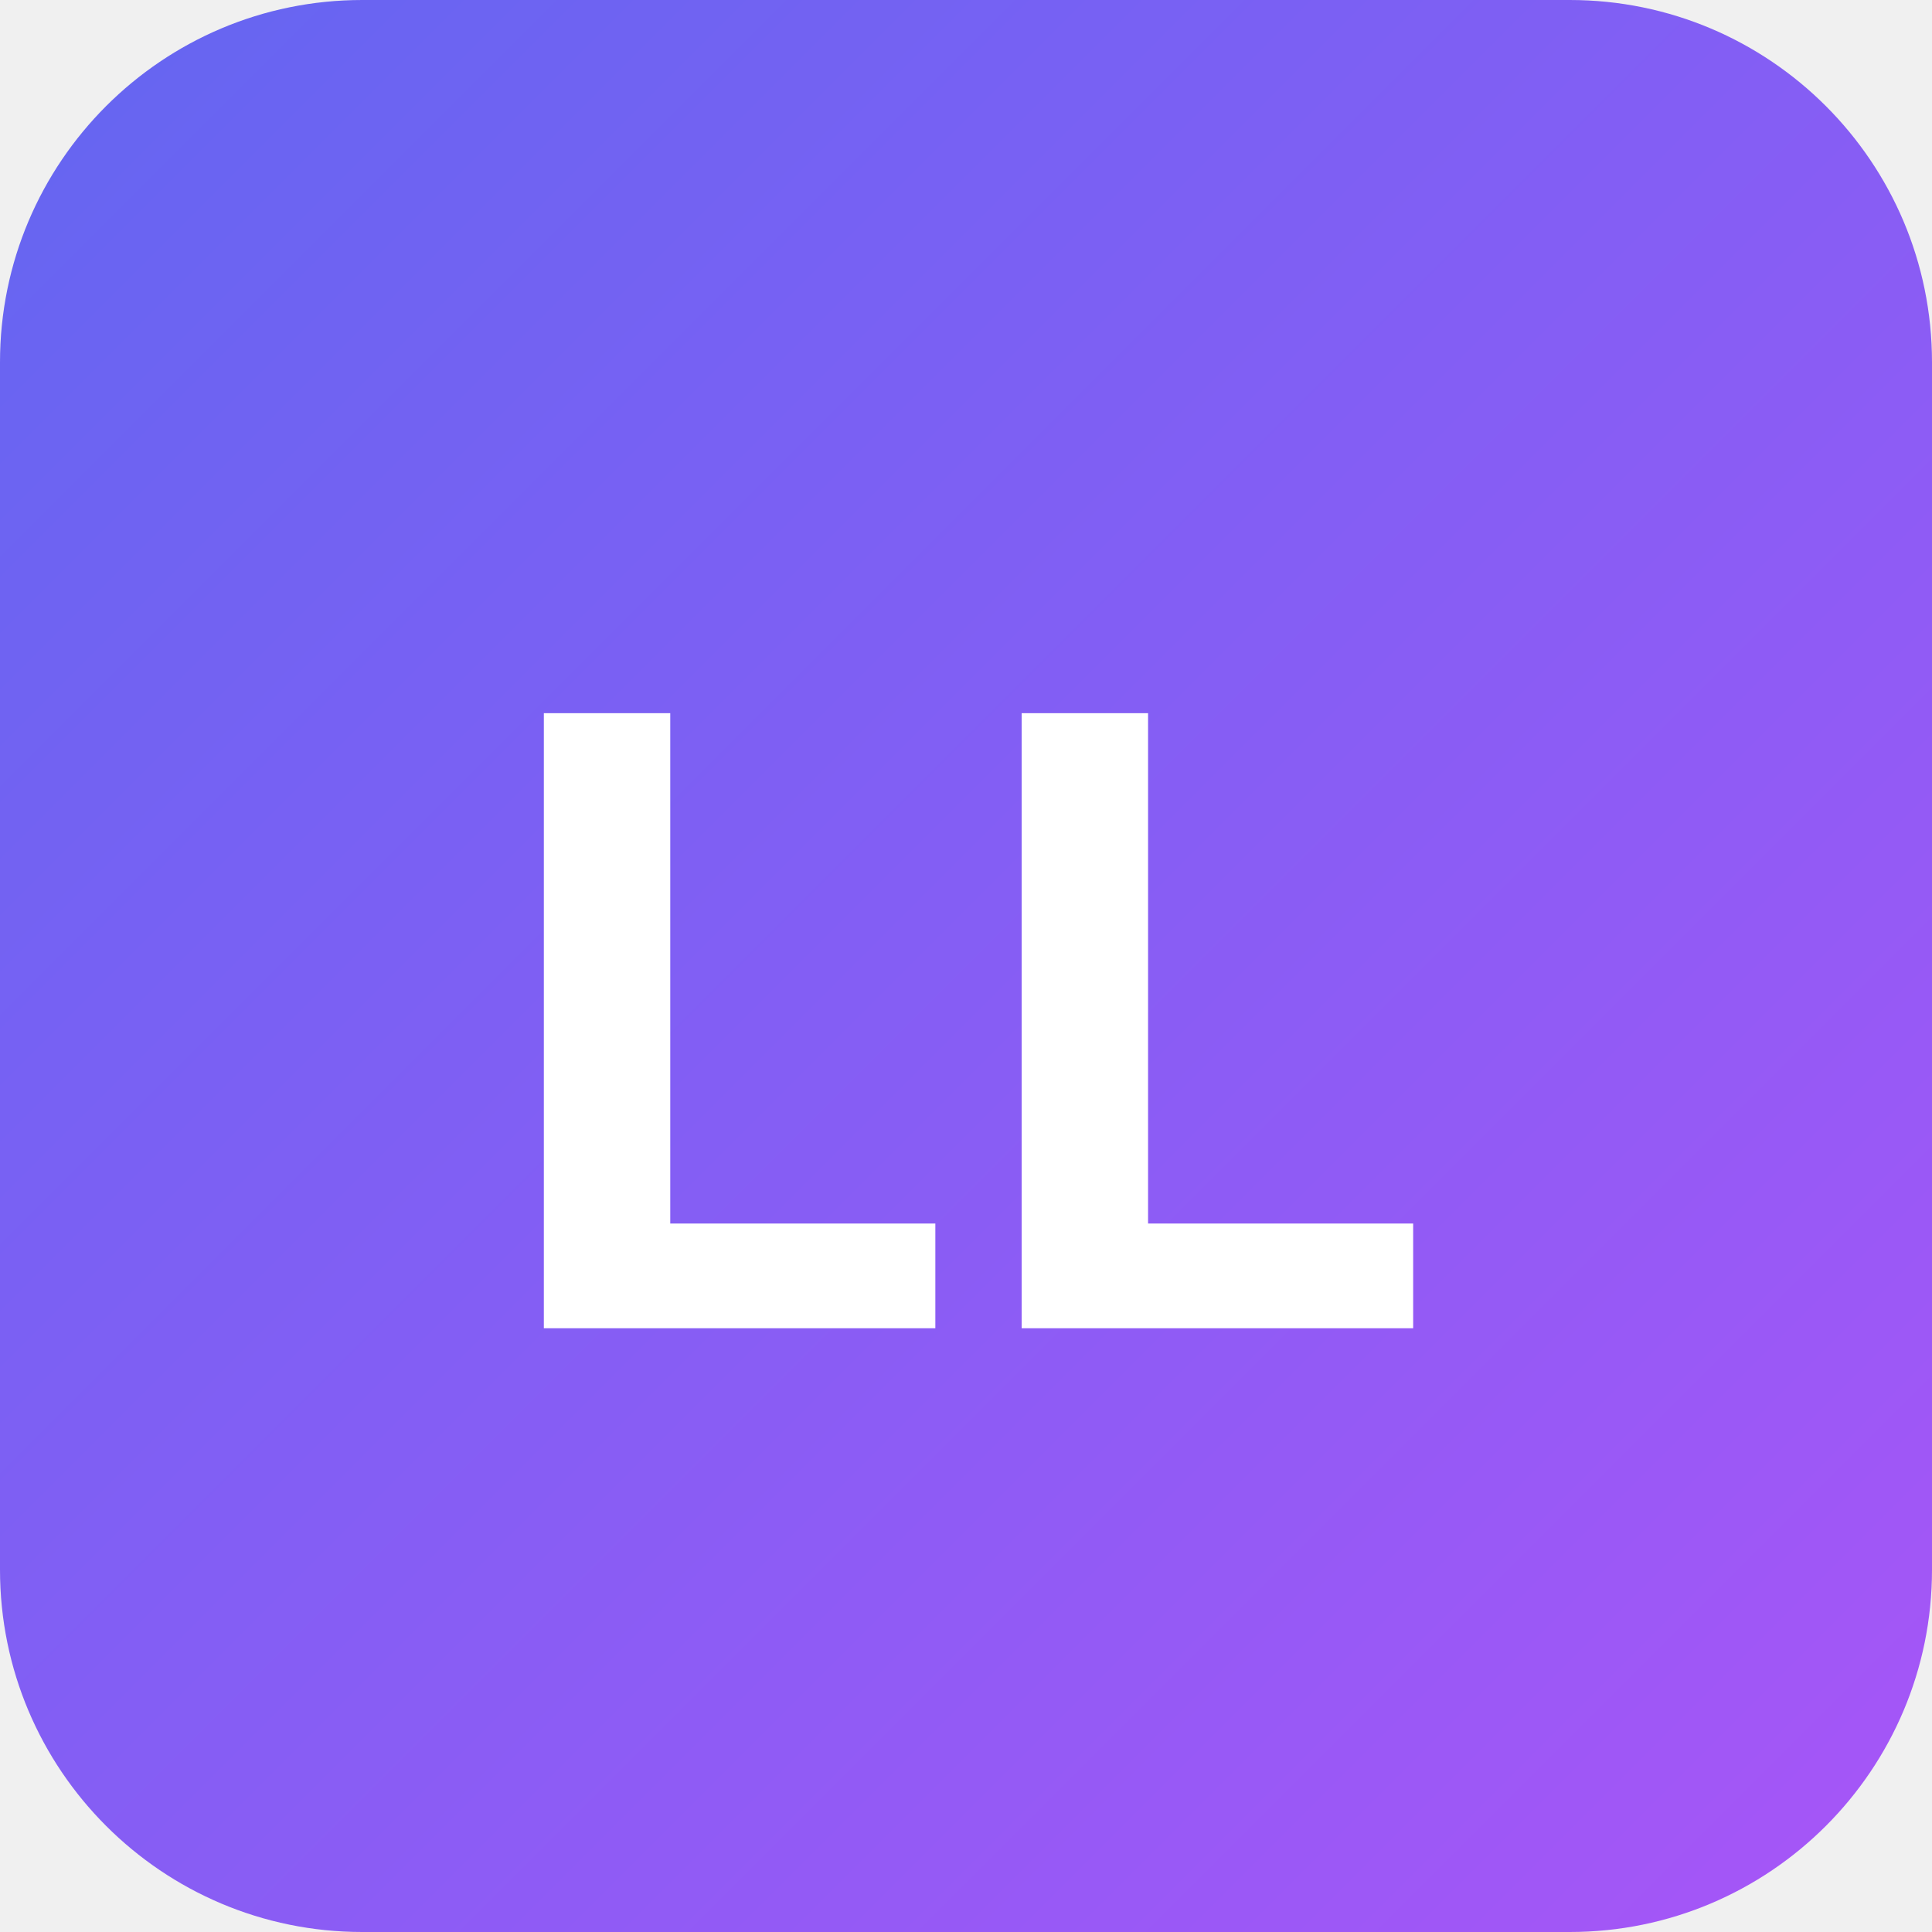
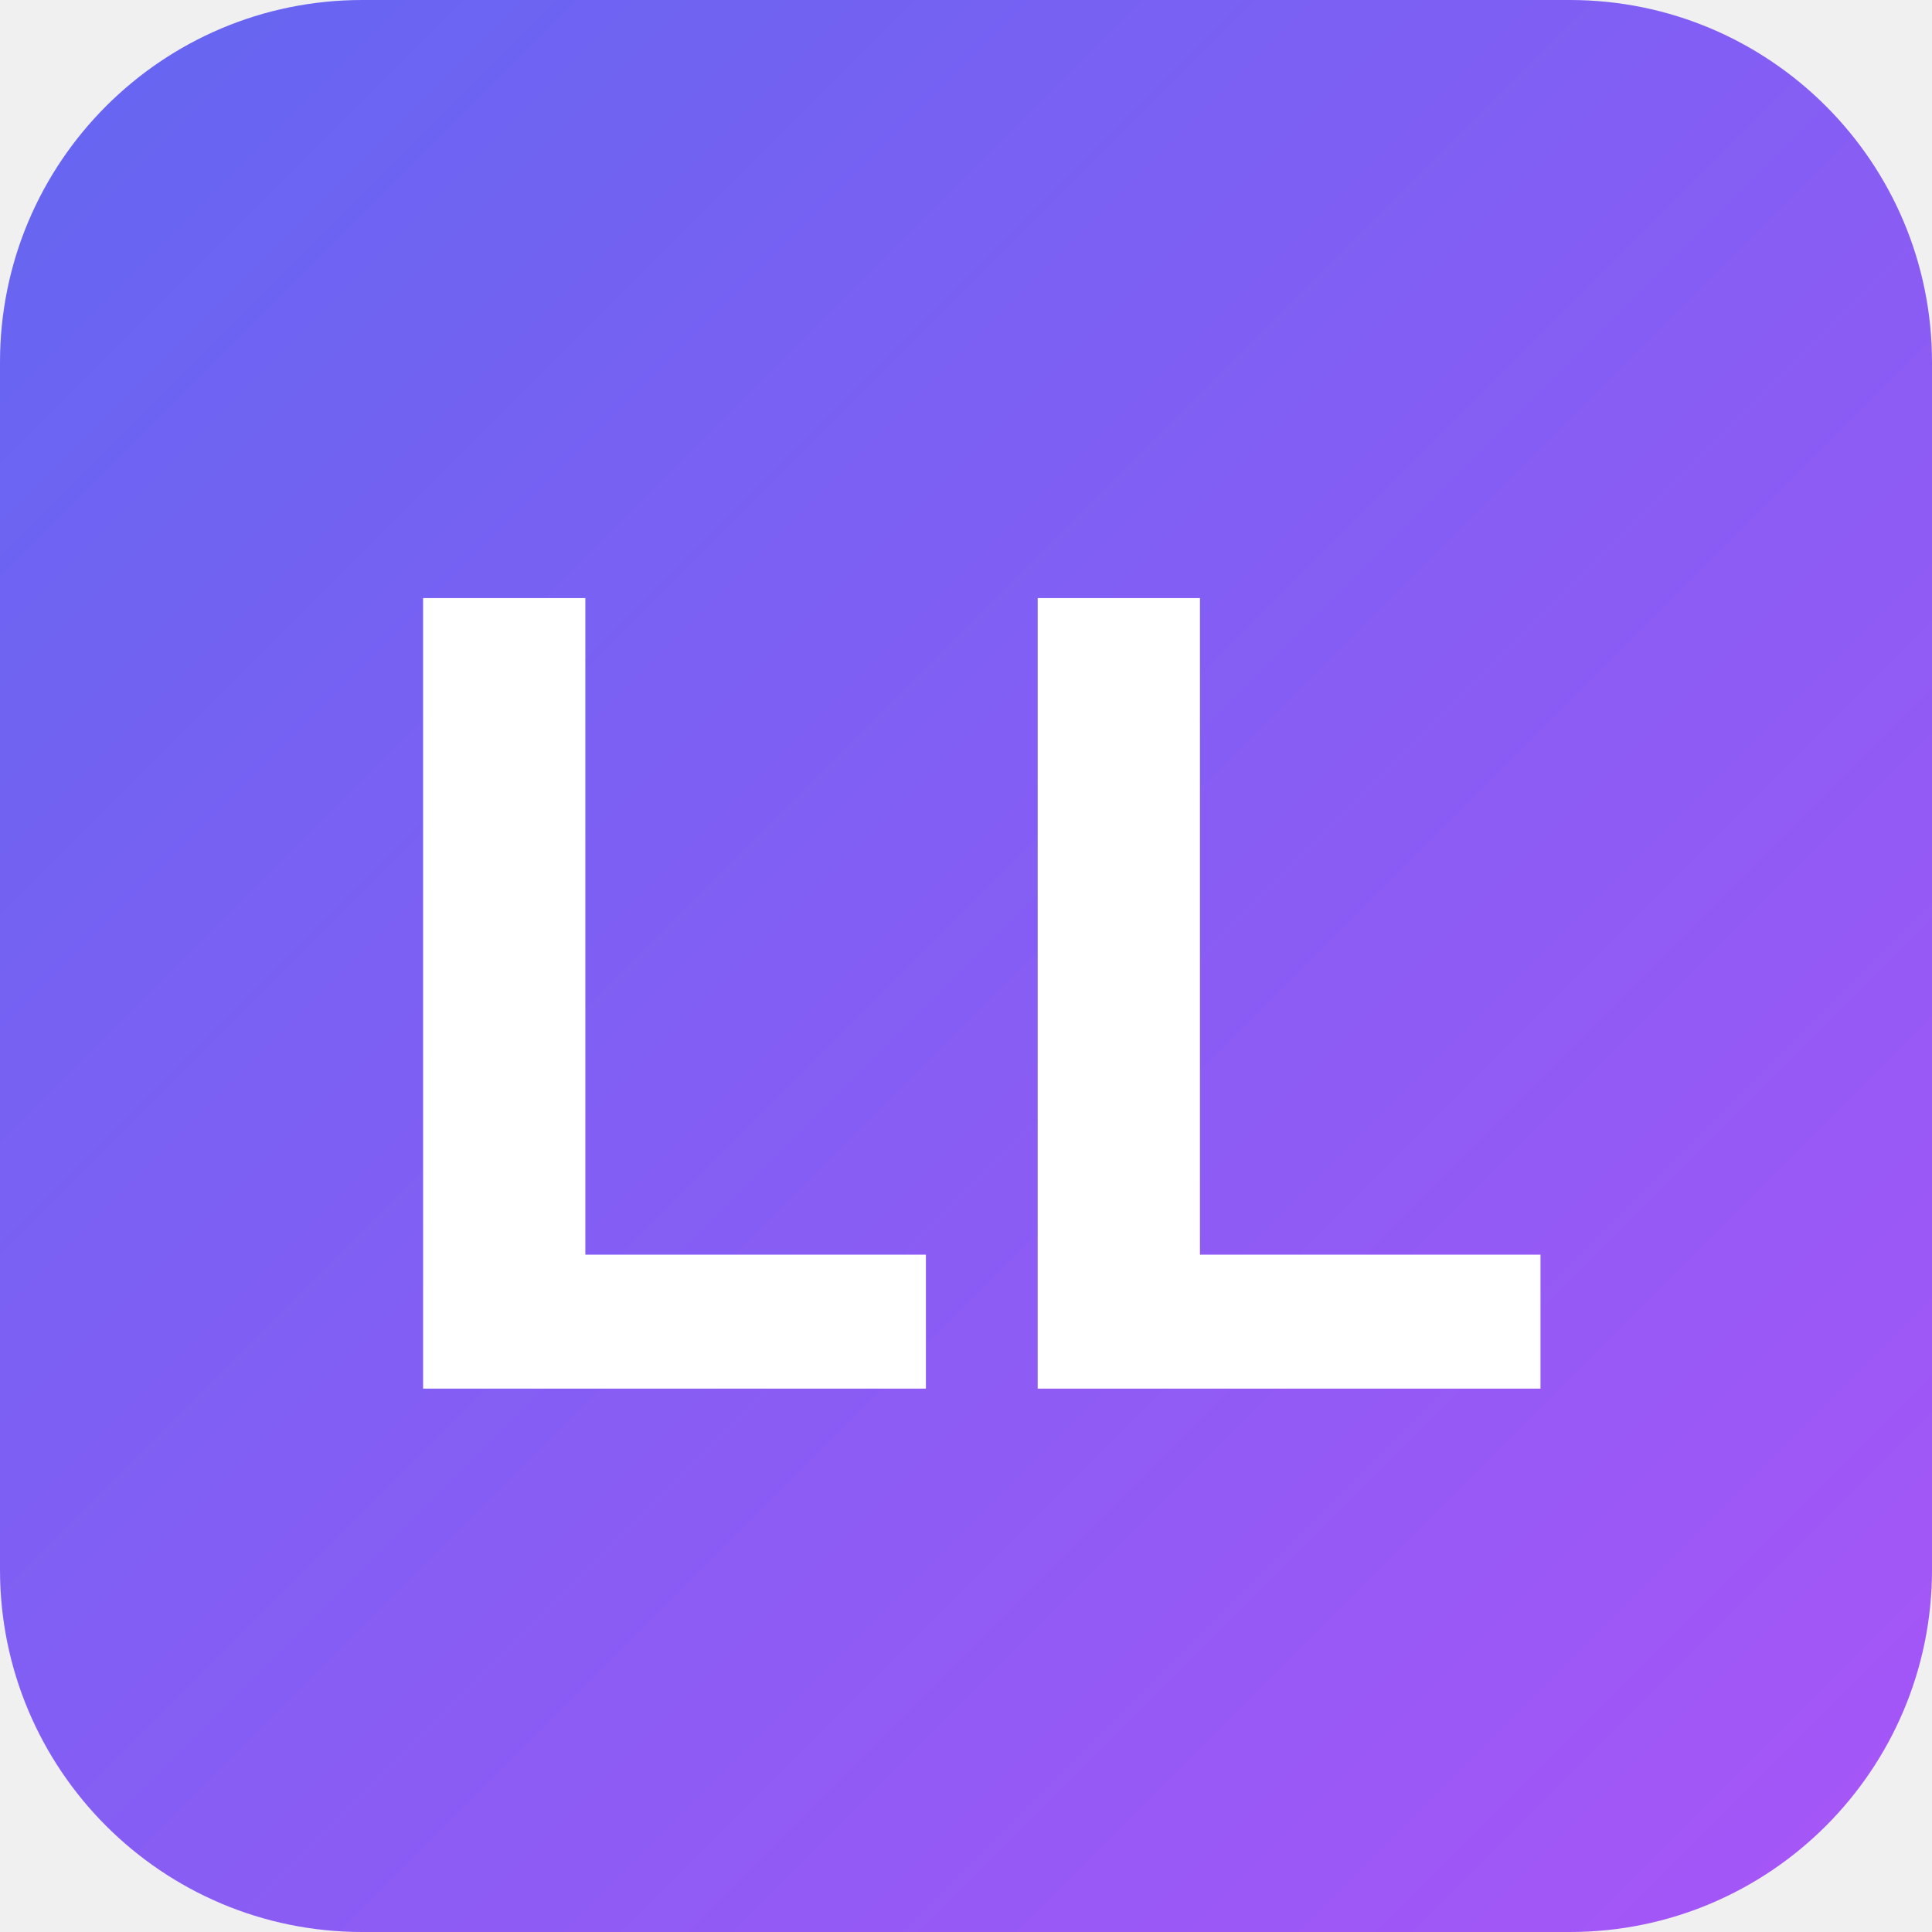
<svg xmlns="http://www.w3.org/2000/svg" viewBox="0 0 32 32">
  <defs>
    <linearGradient id="grad" x1="0%" y1="0%" x2="100%" y2="100%">
      <stop offset="0%" style="stop-color:#6366f1" />
      <stop offset="100%" style="stop-color:#a855f7" />
    </linearGradient>
  </defs>
  <rect width="32" height="32" rx="6" fill="url(#grad)" />
-   <text x="16" y="22" font-family="system-ui, -apple-system, sans-serif" font-size="14" font-weight="700" fill="white" text-anchor="middle">LL</text>
+   <text x="16" y="23" font-family="system-ui, -apple-system, sans-serif" font-size="18" font-weight="700" fill="white" text-anchor="middle">LL</text>
</svg>
